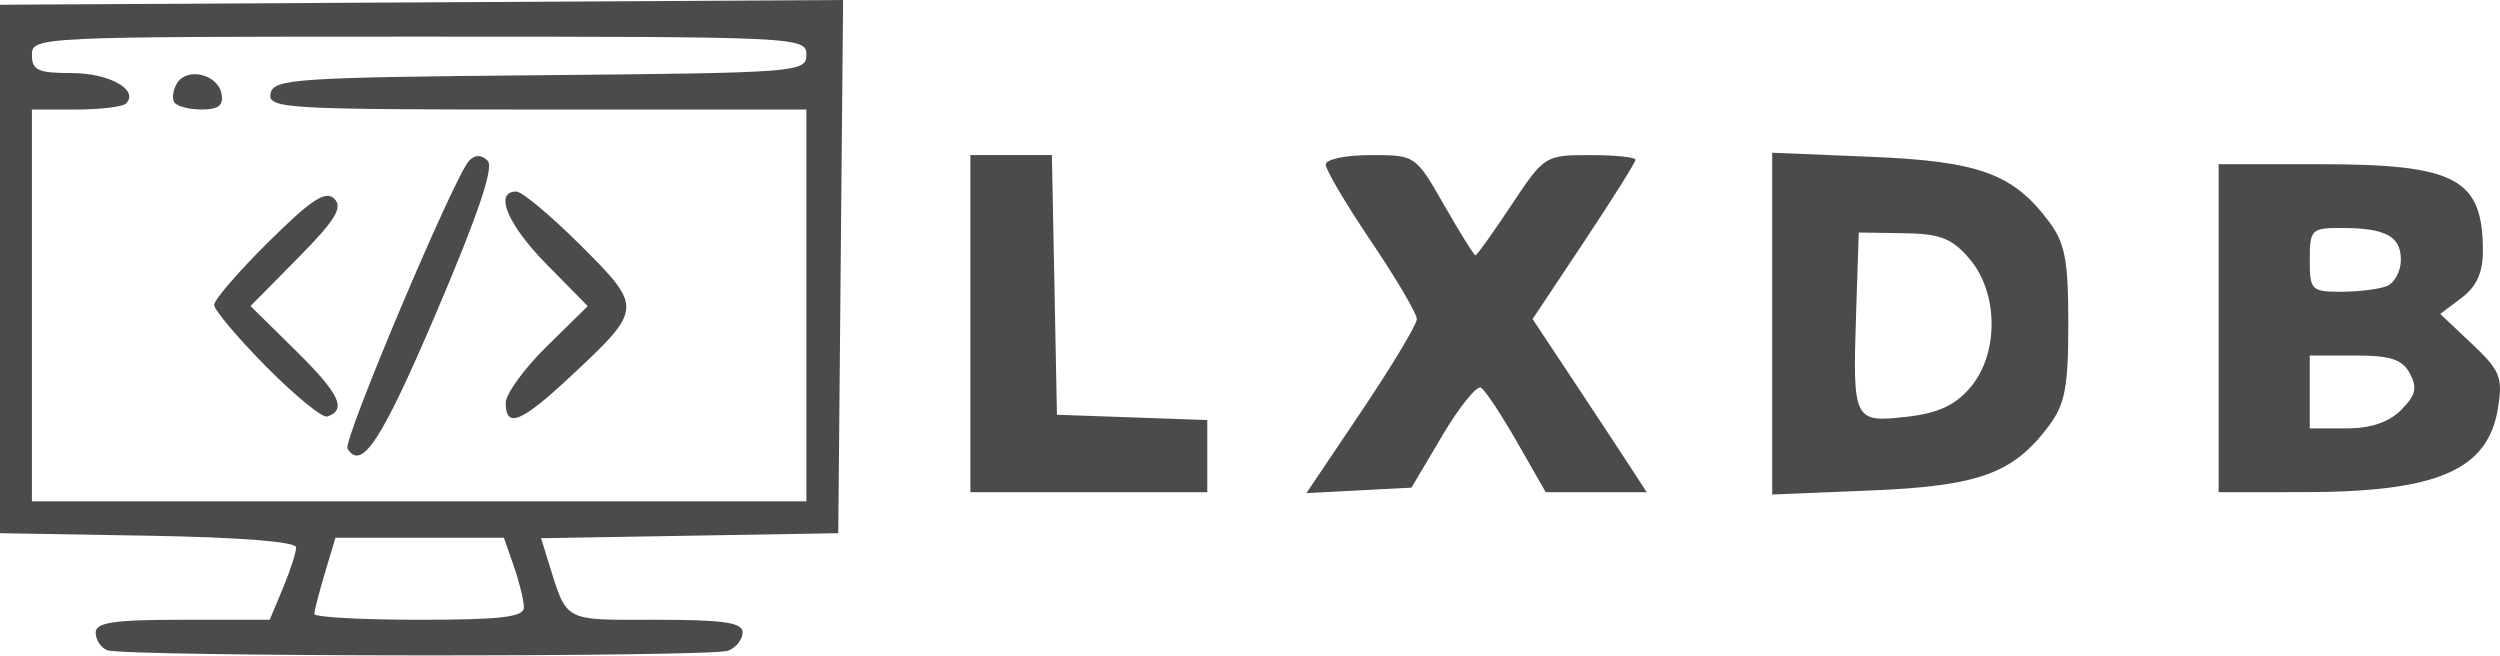
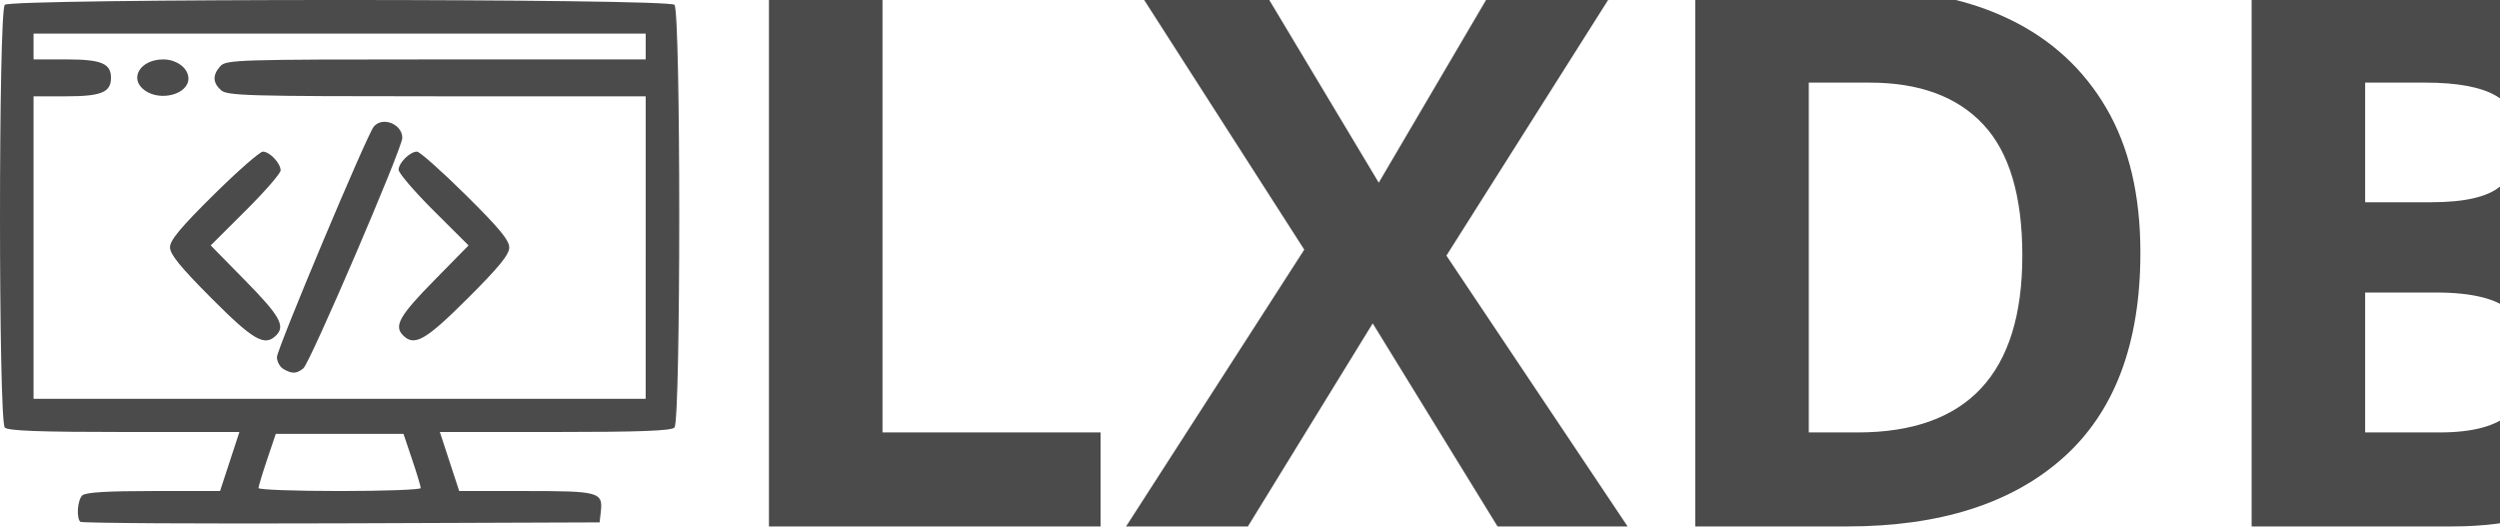
- <svg xmlns="http://www.w3.org/2000/svg" id="svg3800" version="1.1" viewBox="0 0 200.421 52.542" height="52.542mm" width="200.421mm">
-   <defs id="defs3794" />
-   <g transform="translate(-5.15411,-78.6567)" id="layer1">
-     <path id="path4170" d="m 13.737,130.78 c -0.502,-0.203 -0.913,-0.834 -0.913,-1.403 0,-0.821 1.445,-1.035 6.977,-1.035 h 6.977 l 1.058,-2.533 c 0.582,-1.393 1.058,-2.864 1.058,-3.269 0,-0.456 -4.519,-0.812 -11.87,-0.937 L 5.154,121.403 V 100.22 79.037 l 33.795,-0.19 33.795,-0.19 -0.194,21.373 -0.194,21.373 -11.913,0.201 -11.913,0.201 0.506,1.625 c 1.62,5.202 1.107,4.912 8.693,4.912 5.46,0 6.957,0.219 6.957,1.018 0,0.56 -0.52,1.217 -1.155,1.461 -1.379,0.529 -48.477,0.491 -49.794,-0.04 z m 33.418,-3.425 c 0,-0.543 -0.361,-2.022 -0.802,-3.287 l -0.802,-2.3 h -6.752 -6.752 l -0.846,2.824 c -0.465,1.553 -0.846,3.032 -0.846,3.287 0,0.255 3.78,0.463 8.4,0.463 6.567,0 8.4,-0.215 8.4,-0.987 z M 69.8,103.142 V 87.437 H 48.198 c -20.18,0 -21.586,-0.084 -21.356,-1.278 0.226,-1.177 1.933,-1.294 21.602,-1.472 20.75,-0.188 21.356,-0.235 21.356,-1.644 0,-1.423 -0.566,-1.45 -31.044,-1.45 -30.557,0 -31.044,0.023 -31.044,1.461 0,1.238 0.487,1.461 3.198,1.461 3.006,0 5.426,1.36 4.344,2.441 -0.264,0.264 -2.069,0.481 -4.011,0.481 H 7.711 v 15.705 15.705 H 38.755 69.8 Z m -36.789,11.482 c -0.394,-0.638 8.61,-21.945 9.76,-23.094 0.49,-0.49 0.982,-0.484 1.484,0.018 0.514,0.514 -0.788,4.358 -4.135,12.199 -4.374,10.247 -5.979,12.704 -7.108,10.877 z m -6.508,-6.567 c -2.301,-2.325 -4.183,-4.557 -4.183,-4.959 0,-0.403 1.969,-2.681 4.376,-5.062 3.438,-3.402 4.566,-4.14 5.265,-3.441 0.699,0.699 0.074,1.715 -2.917,4.744 l -3.806,3.854 3.661,3.606 c 3.469,3.417 4.086,4.719 2.489,5.251 -0.386,0.129 -2.584,-1.668 -4.885,-3.993 z m 19.192,2.907 c 0,-0.72 1.48,-2.762 3.29,-4.537 l 3.29,-3.229 -3.29,-3.34 c -3.143,-3.191 -4.253,-5.846 -2.442,-5.846 0.466,0 2.793,1.946 5.171,4.323 4.995,4.995 4.989,5.067 -0.818,10.499 -3.945,3.69 -5.2,4.204 -5.2,2.13 z M 19.124,86.854 c -0.198,-0.32 -0.096,-1.01 0.227,-1.533 0.803,-1.299 3.261,-0.716 3.562,0.846 0.18,0.934 -0.241,1.27 -1.592,1.27 -1.01,0 -1.999,-0.262 -2.197,-0.583 z M 82.948,104.603 V 91.089 h 3.267 3.267 l 0.203,10.409 0.203,10.409 6.026,0.212 6.026,0.212 v 2.892 2.892 h -9.496 -9.496 z m 31.365,7.005 c 2.435,-3.621 4.427,-6.94 4.427,-7.375 0,-0.435 -1.644,-3.227 -3.652,-6.204 -2.009,-2.977 -3.652,-5.756 -3.652,-6.176 0,-0.428 1.583,-0.763 3.599,-0.763 3.596,0 3.6,0.002 5.897,4.018 1.264,2.21 2.392,4.018 2.507,4.018 0.115,0 1.409,-1.808 2.876,-4.018 2.64,-3.977 2.705,-4.018 6.312,-4.018 2.005,0 3.645,0.168 3.645,0.372 0,0.205 -1.857,3.162 -4.126,6.572 l -4.126,6.2 3.269,4.932 c 1.798,2.713 3.857,5.836 4.575,6.941 l 1.306,2.009 h -4.048 -4.048 l -2.29,-4.002 c -1.259,-2.201 -2.563,-4.171 -2.897,-4.377 -0.334,-0.206 -1.725,1.512 -3.092,3.819 l -2.485,4.195 -4.212,0.22 -4.212,0.22 z m 32.915,-7.005 V 90.901 l 7.923,0.326 c 8.667,0.357 11.407,1.357 14.28,5.211 1.275,1.711 1.537,3.102 1.537,8.164 0,5.063 -0.262,6.453 -1.537,8.164 -2.873,3.854 -5.612,4.853 -14.28,5.211 l -7.923,0.326 z m 15.863,5.144 c 2.321,-2.698 2.297,-7.618 -0.05,-10.347 -1.419,-1.65 -2.339,-2.006 -5.296,-2.049 l -3.578,-0.053 -0.213,6.516 c -0.28,8.569 -0.198,8.736 4.037,8.258 2.511,-0.283 3.88,-0.907 5.1,-2.326 z m 19.929,-4.779 V 91.82 h 8.071 c 10.967,0 13.112,1.139 13.112,6.965 0,1.728 -0.51,2.848 -1.709,3.752 l -1.709,1.289 2.536,2.392 c 2.266,2.138 2.489,2.684 2.097,5.136 -0.801,5.005 -4.844,6.752 -15.641,6.758 l -6.757,0.004 z m 14.626,6.557 c 1.174,-1.174 1.319,-1.775 0.705,-2.922 -0.611,-1.141 -1.535,-1.444 -4.399,-1.444 h -3.627 v 2.922 2.922 h 2.922 c 1.959,0 3.409,-0.487 4.399,-1.478 z m -1.172,-9.923 c 0.635,-0.244 1.155,-1.195 1.155,-2.113 0,-1.903 -1.23,-2.557 -4.808,-2.557 -2.367,0 -2.497,0.133 -2.497,2.557 0,2.423 0.13,2.557 2.497,2.557 1.373,0 3.017,-0.2 3.652,-0.443 z" style="fill:#4b4b4b;stroke-width:0.73;fill-opacity:1" />
+ <svg xmlns="http://www.w3.org/2000/svg" id="svg8" version="1.1" viewBox="0 0 646.919 136.223" height="136.223mm" width="646.919mm">
+   <defs id="defs2">
+     <rect id="rect935" height="395.807" width="721.71" y="123.337" x="587.103" />
+   </defs>
+   <g transform="translate(-73.34287,-123.1356)" id="layer1">
+     <path id="path1845" d="m 94.127,258.159 c -1.06,-1.06 -0.726,-5.587 0.503,-6.816 0.807,-0.807 6.255,-1.146 18.412,-1.146 h 17.267 l 2.504,-7.637 2.504,-7.637 h -29.794 c -21.9,0 -30.097,-0.303 -30.939,-1.146 -1.653,-1.653 -1.653,-107.745 0,-109.398 1.66,-1.66 171.696,-1.66 173.356,0 1.653,1.653 1.653,107.745 0,109.398 -0.842,0.842 -9.039,1.146 -30.939,1.146 h -29.794 l 2.504,7.637 2.504,7.637 h 17.341 c 18.954,0 19.906,0.268 19.314,5.431 l -0.308,2.683 -66.896,0.245 c -36.793,0.135 -67.185,-0.044 -67.538,-0.398 z m 88.136,-8.73 c 0,-0.423 -1.006,-3.752 -2.236,-7.398 l -2.236,-6.63 H 161.261 144.732 l -2.236,6.63 c -1.23,3.646 -2.236,6.975 -2.236,7.398 0,0.423 9.451,0.769 21.001,0.769 11.551,0 21.001,-0.346 21.001,-0.769 z m 58.231,-62.235 V 148.055 H 186.395 c -49,0 -54.263,-0.149 -55.844,-1.58 -2.166,-1.96 -2.219,-3.951 -0.166,-6.22 1.495,-1.652 4.486,-1.746 55.844,-1.746 h 54.265 v -3.341 -3.341 H 161.261 82.029 v 3.341 3.341 h 8.523 c 9.008,0 11.523,1.042 11.523,4.773 0,3.731 -2.515,4.773 -11.523,4.773 h -8.523 v 39.139 39.139 h 79.232 79.232 z m -93.79,31.426 c -0.919,-0.535 -1.671,-1.918 -1.672,-3.073 -0.001,-2.082 23.212,-57.324 25.052,-59.615 2.21,-2.753 7.406,-0.721 7.406,2.895 0,2.63 -23.888,58.226 -25.622,59.632 -1.759,1.426 -2.931,1.463 -5.164,0.162 z m -18.63,-18.315 c -8.019,-8.042 -10.724,-11.365 -10.724,-13.177 0,-1.828 2.772,-5.16 11.305,-13.588 6.218,-6.141 11.95,-11.166 12.739,-11.166 1.764,0 4.594,2.999 4.594,4.867 0,0.757 -4.072,5.431 -9.05,10.388 l -9.05,9.012 9.05,9.211 c 8.835,8.992 10.324,11.641 7.904,14.061 -2.976,2.976 -5.878,1.313 -16.769,-9.609 z m 49.607,9.609 c -2.419,-2.419 -0.93,-5.069 7.904,-14.061 l 9.05,-9.211 -9.05,-9.012 c -4.977,-4.957 -9.05,-9.706 -9.05,-10.554 0,-1.805 2.932,-4.701 4.76,-4.701 0.698,0 6.356,5.025 12.573,11.166 8.607,8.501 11.305,11.751 11.305,13.619 0,1.854 -2.624,5.07 -10.754,13.177 -10.904,10.873 -13.791,12.525 -16.738,9.578 z m -66.801,-63.345 c -4.281,-2.999 -1.313,-8.06 4.726,-8.06 3.494,0 6.516,2.291 6.516,4.939 0,4.041 -7.111,6.015 -11.243,3.121 z" style="fill:#4b4b4b;fill-opacity:1;stroke-width:0.955" />
+     <text style="font-style:normal;font-weight:normal;font-size:10.583px;line-height:1.25;font-family:sans-serif;white-space:pre;shape-inside:url(#rect935);fill:#000000;fill-opacity:1;stroke:none;" id="text933" xml:space="preserve" />
+     <text id="text941" y="259.358" x="254.888" style="font-style:normal;font-weight:normal;font-size:194.636px;line-height:1;font-family:sans-serif;fill:#4b4b4b;fill-opacity:1;stroke:none;stroke-width:0.38;" xml:space="preserve">
+       <tspan style="font-style:normal;font-variant:normal;font-weight:900;font-stretch:normal;font-size:194.636px;font-family:'Fira Sans';-inkscape-font-specification:'Fira Sans Heavy';fill:#4b4b4b;fill-opacity:1;stroke-width:0.38;" y="259.358" x="254.888" id="tspan939">LXDB</tspan>
+     </text>
  </g>
</svg>
